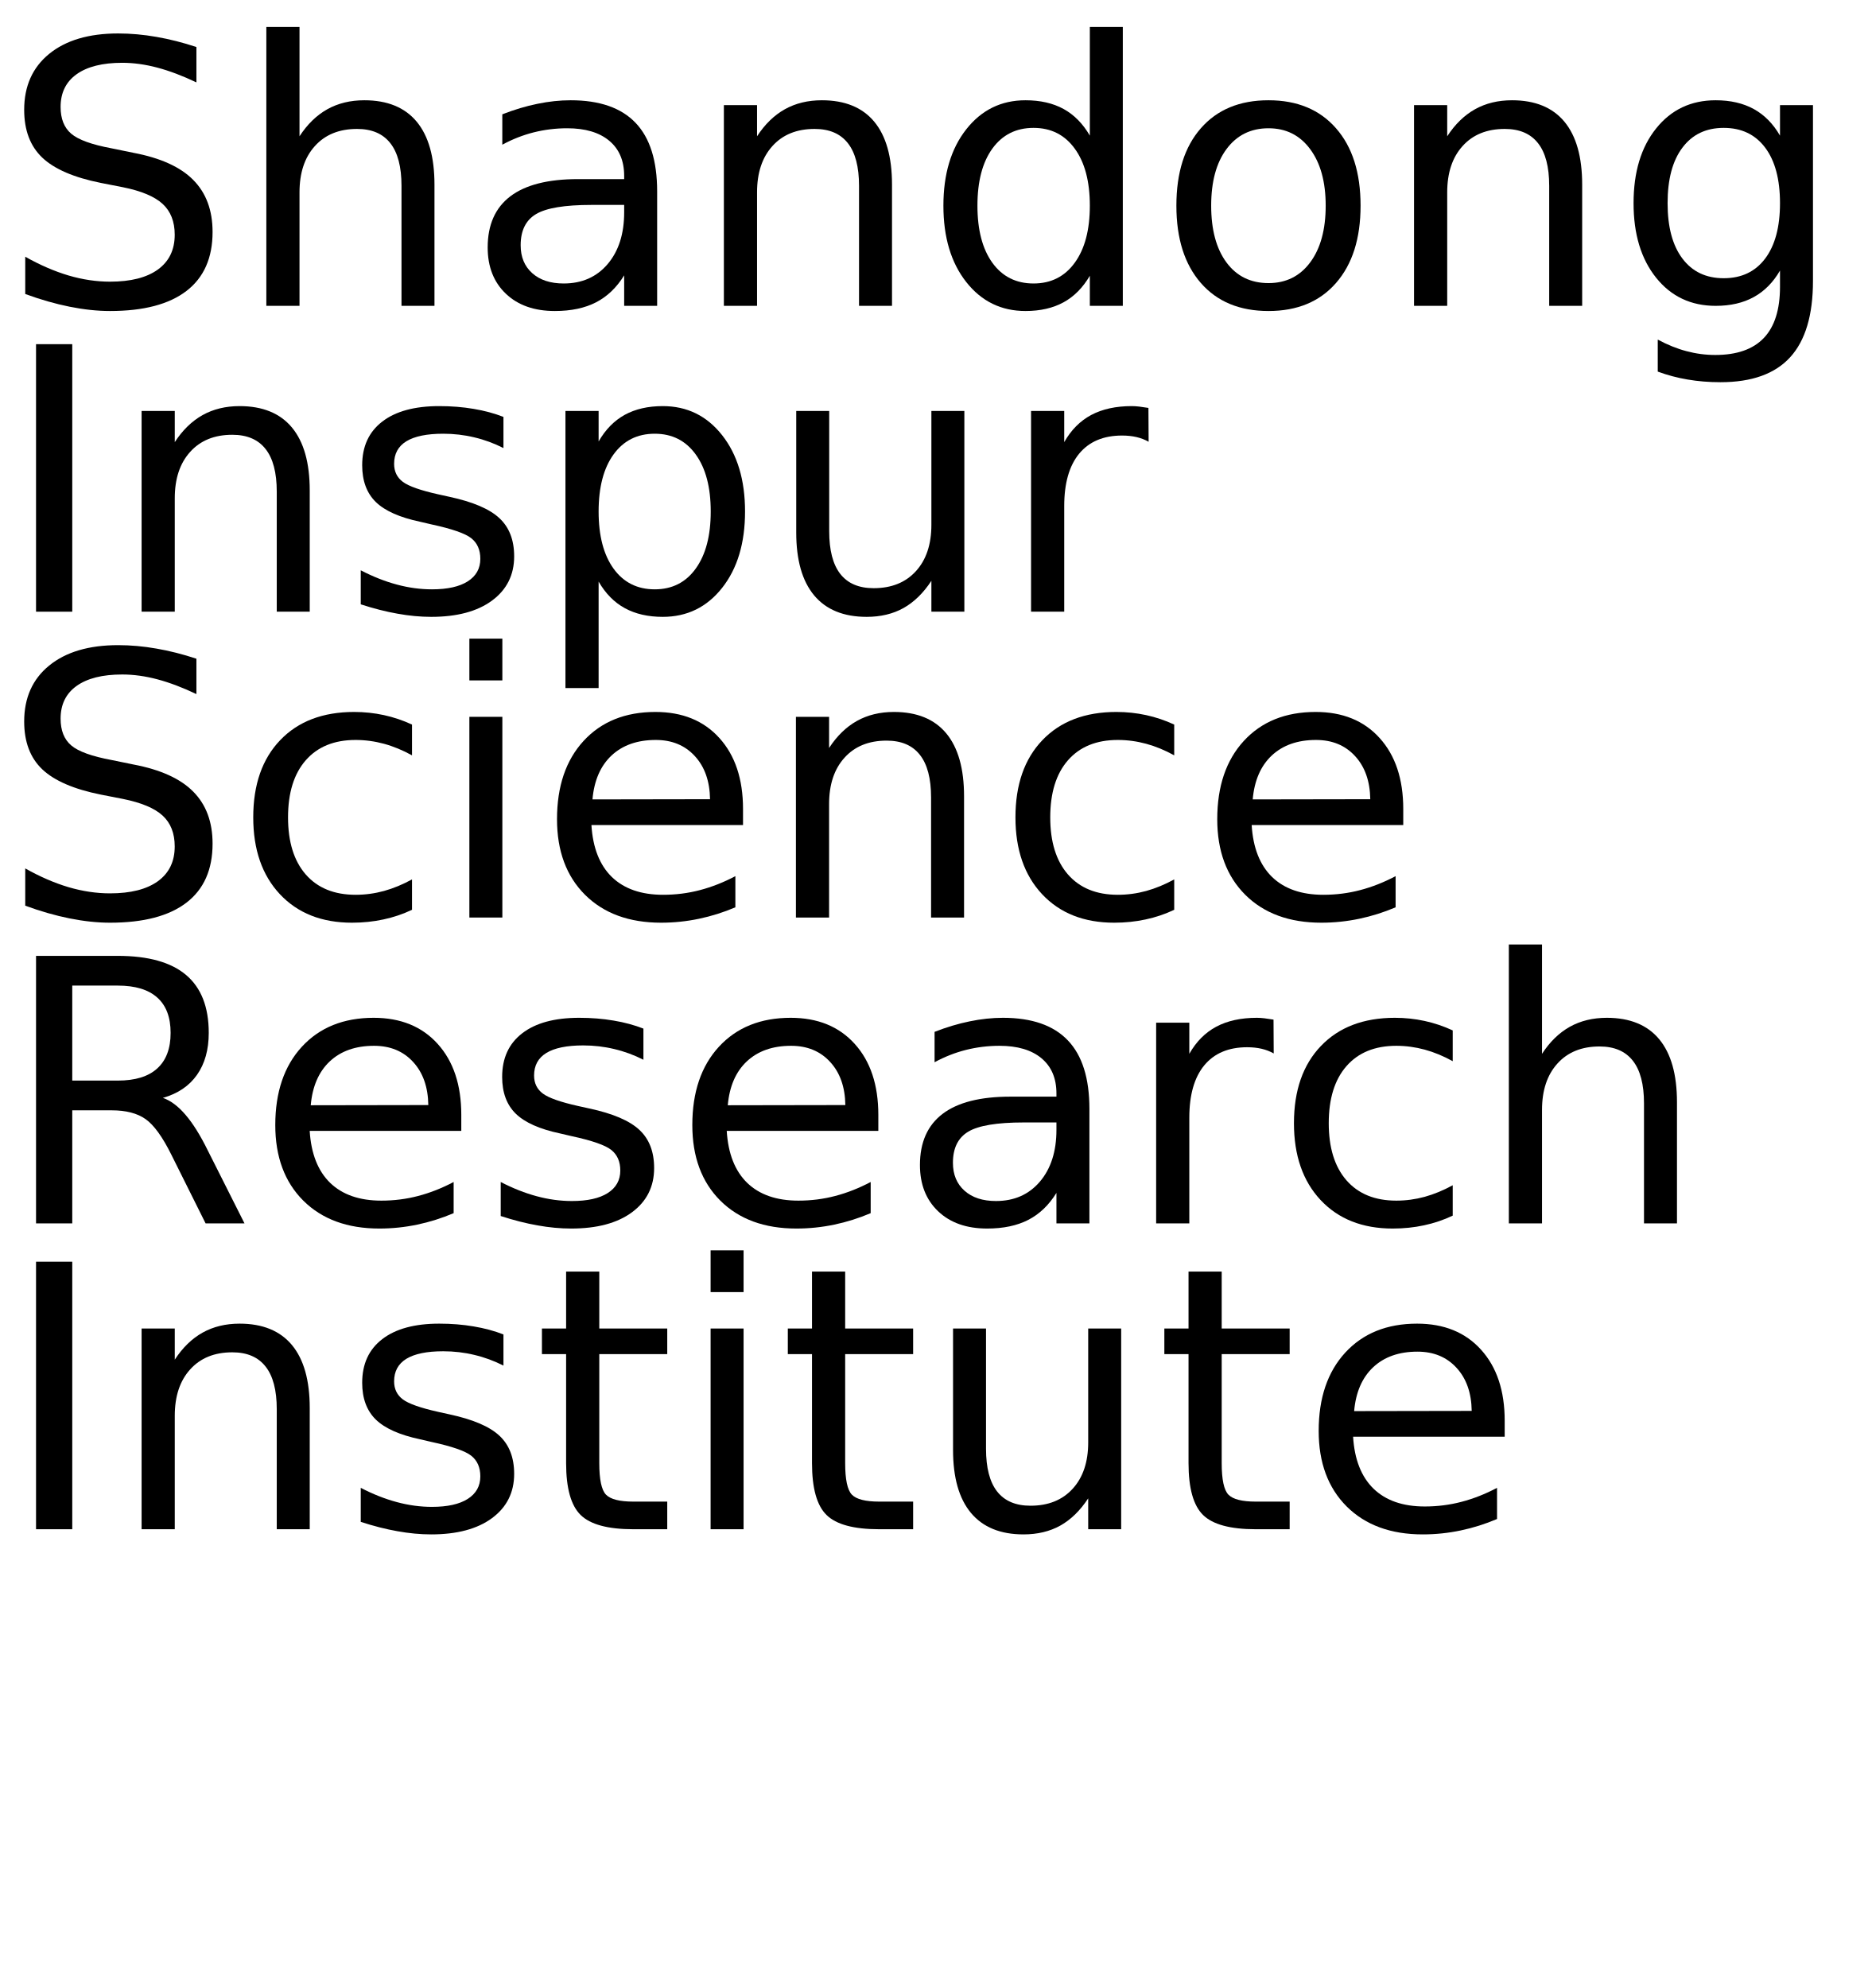
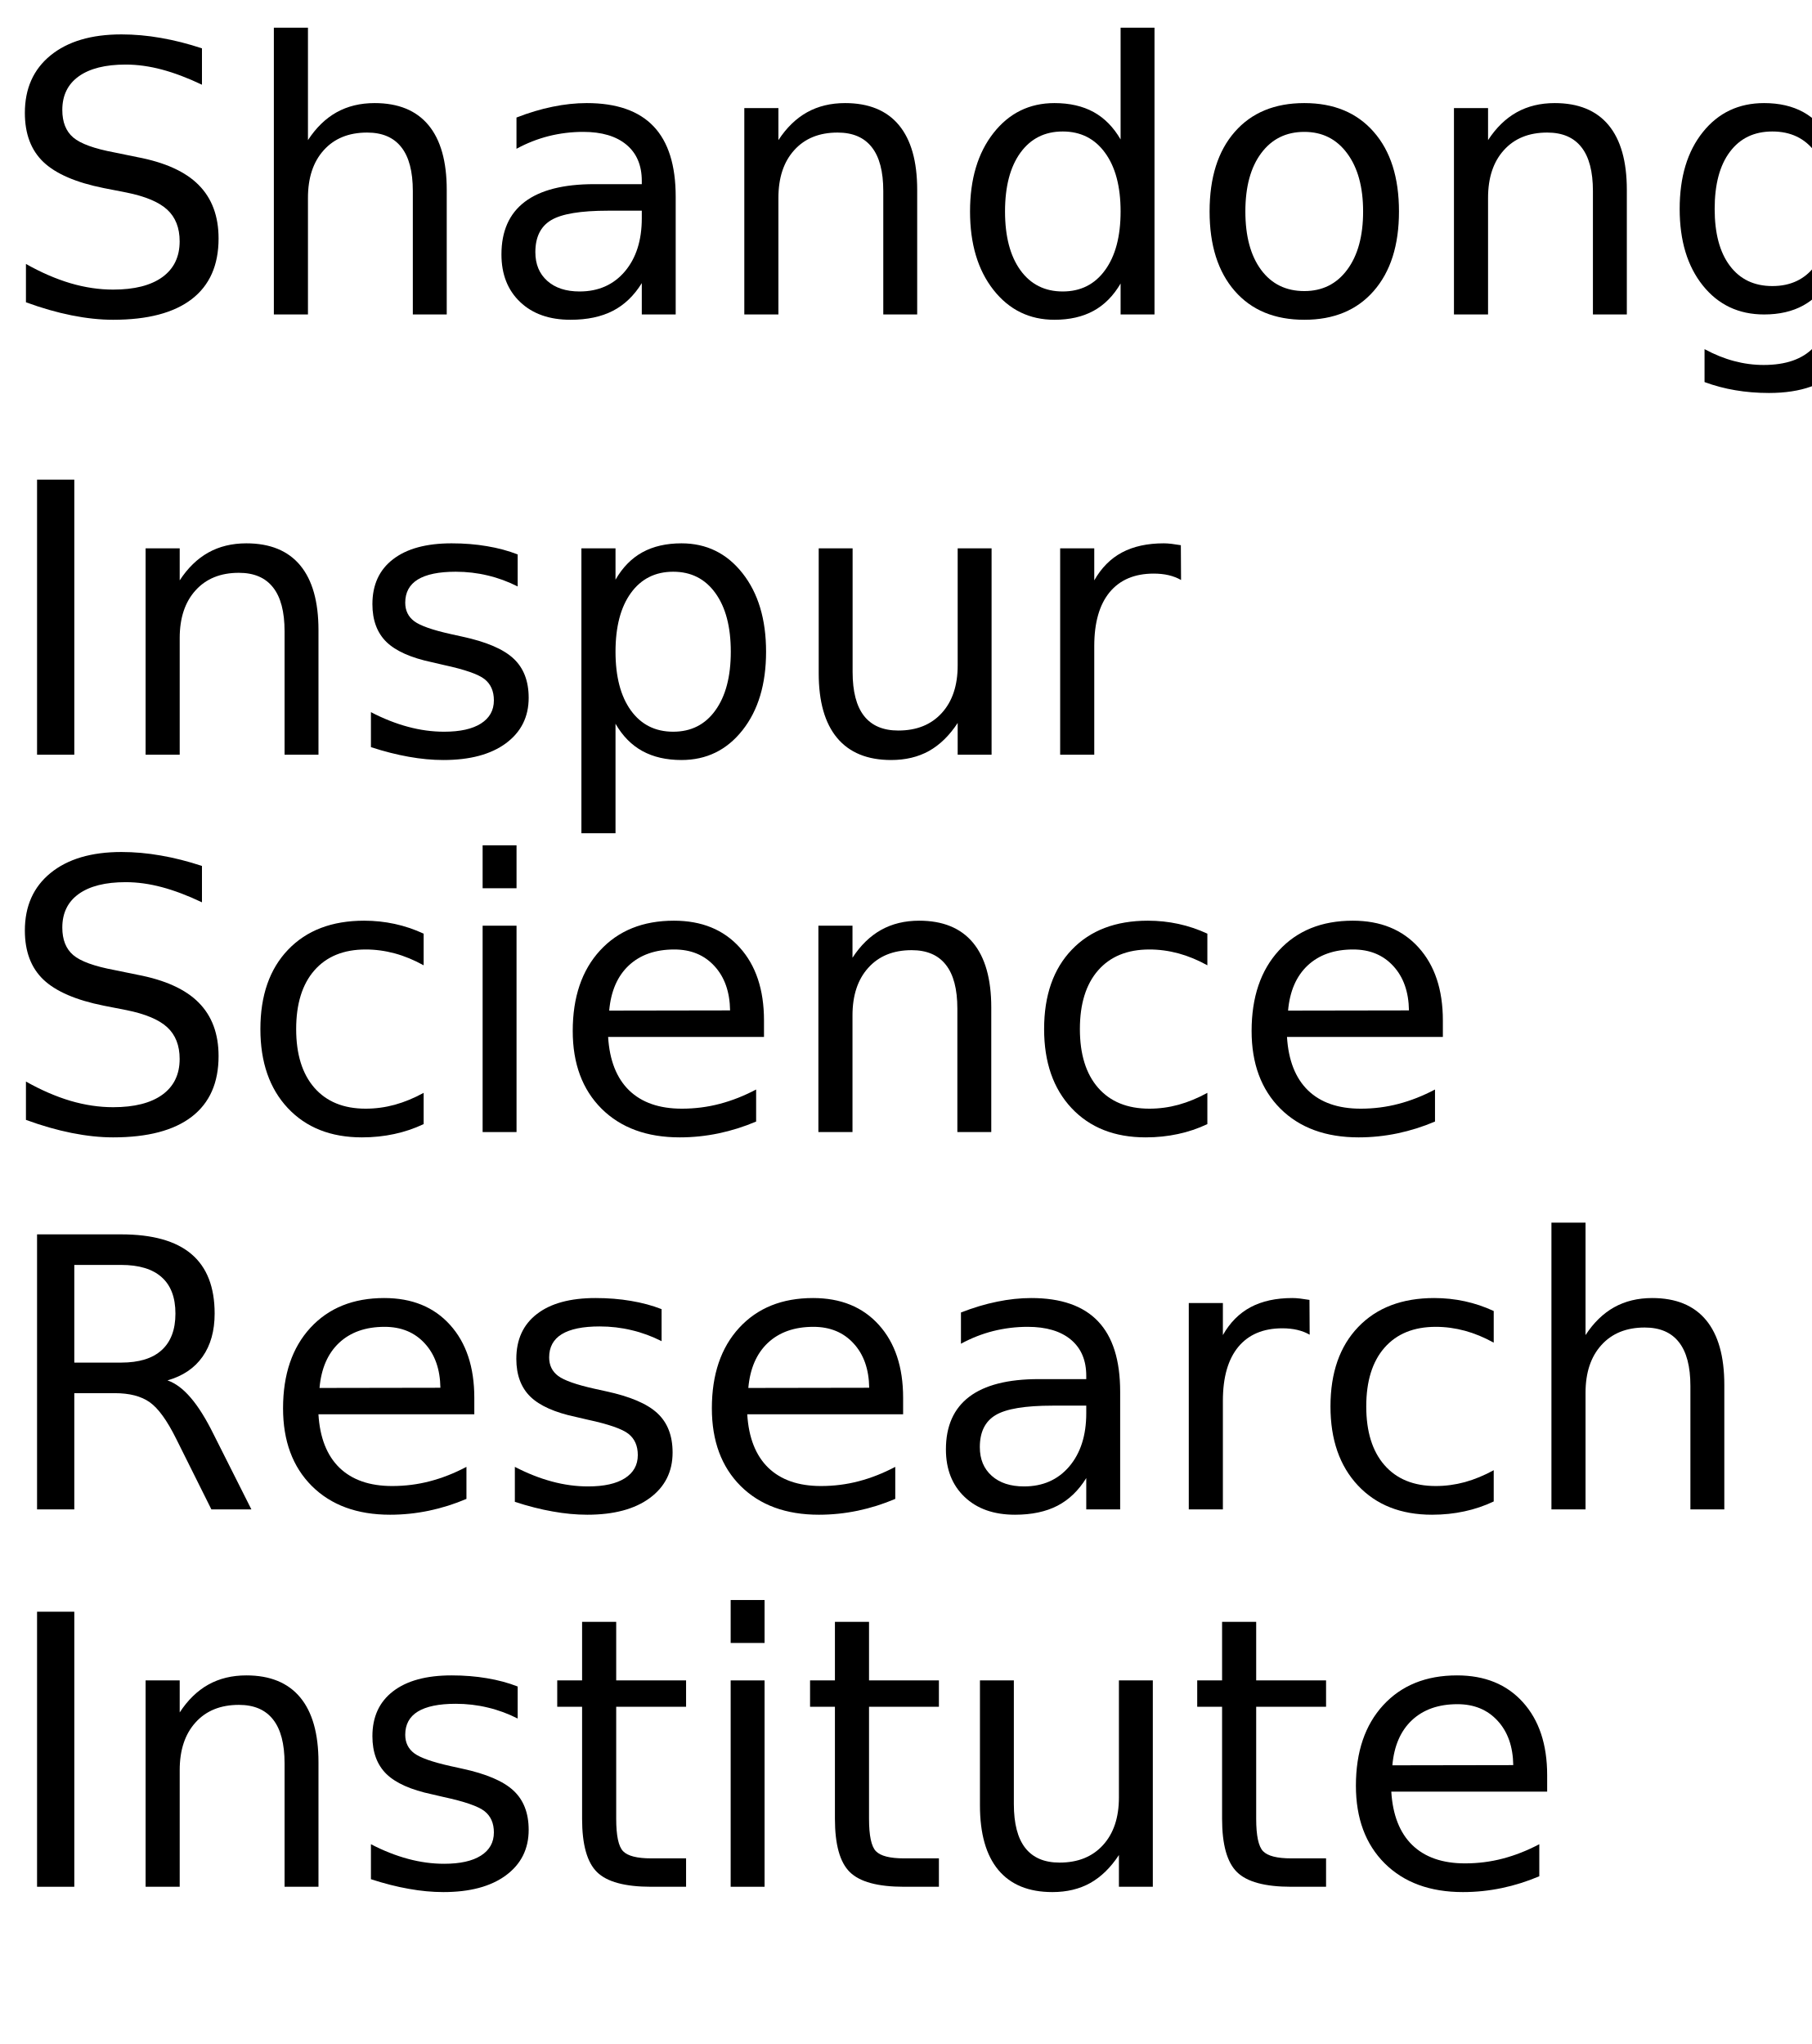
- <svg xmlns="http://www.w3.org/2000/svg" xmlns:xlink="http://www.w3.org/1999/xlink" width="306" height="325" viewBox="0 0 306 325">
+ <svg xmlns="http://www.w3.org/2000/svg" xmlns:xlink="http://www.w3.org/1999/xlink" width="288" height="325" viewBox="0 0 288 325">
  <defs>
    <g>
      <g id="glyph-0-0">
        <path d="M 32.109 -42.312 L 32.109 -36.531 C 29.859 -37.602 27.738 -38.406 25.75 -38.938 C 23.758 -39.469 21.836 -39.734 19.984 -39.734 C 16.754 -39.734 14.266 -39.109 12.516 -37.859 C 10.773 -36.609 9.906 -34.828 9.906 -32.516 C 9.906 -30.586 10.484 -29.129 11.641 -28.141 C 12.805 -27.148 15.008 -26.352 18.25 -25.75 L 21.828 -25.016 C 26.242 -24.18 29.5 -22.703 31.594 -20.578 C 33.695 -18.461 34.75 -15.629 34.75 -12.078 C 34.75 -7.836 33.328 -4.625 30.484 -2.438 C 27.641 -0.25 23.473 0.844 17.984 0.844 C 15.922 0.844 13.719 0.609 11.375 0.141 C 9.039 -0.328 6.625 -1.02 4.125 -1.938 L 4.125 -8.031 C 6.531 -6.676 8.883 -5.656 11.188 -4.969 C 13.5 -4.289 15.766 -3.953 17.984 -3.953 C 21.367 -3.953 23.977 -4.613 25.812 -5.938 C 27.645 -7.27 28.562 -9.164 28.562 -11.625 C 28.562 -13.781 27.898 -15.461 26.578 -16.672 C 25.266 -17.879 23.102 -18.785 20.094 -19.391 L 16.5 -20.094 C 12.082 -20.977 8.883 -22.359 6.906 -24.234 C 4.938 -26.109 3.953 -28.711 3.953 -32.047 C 3.953 -35.922 5.312 -38.969 8.031 -41.188 C 10.758 -43.414 14.52 -44.531 19.312 -44.531 C 21.363 -44.531 23.453 -44.344 25.578 -43.969 C 27.703 -43.602 29.879 -43.051 32.109 -42.312 Z M 32.109 -42.312 " />
      </g>
      <g id="glyph-0-1">
        <path d="M 32.938 -19.812 L 32.938 0 L 27.547 0 L 27.547 -19.625 C 27.547 -22.727 26.938 -25.051 25.719 -26.594 C 24.508 -28.145 22.695 -28.922 20.281 -28.922 C 17.363 -28.922 15.066 -27.988 13.391 -26.125 C 11.711 -24.27 10.875 -21.742 10.875 -18.547 L 10.875 0 L 5.453 0 L 5.453 -45.594 L 10.875 -45.594 L 10.875 -27.719 C 12.156 -29.688 13.672 -31.16 15.422 -32.141 C 17.172 -33.117 19.188 -33.609 21.469 -33.609 C 25.238 -33.609 28.094 -32.441 30.031 -30.109 C 31.969 -27.773 32.938 -24.344 32.938 -19.812 Z M 32.938 -19.812 " />
      </g>
      <g id="glyph-0-2">
        <path d="M 20.562 -16.5 C 16.207 -16.5 13.191 -16 11.516 -15 C 9.836 -14 9 -12.301 9 -9.906 C 9 -7.988 9.629 -6.469 10.891 -5.344 C 12.148 -4.219 13.863 -3.656 16.031 -3.656 C 19.02 -3.656 21.414 -4.711 23.219 -6.828 C 25.02 -8.953 25.922 -11.773 25.922 -15.297 L 25.922 -16.5 Z M 31.312 -18.719 L 31.312 0 L 25.922 0 L 25.922 -4.984 C 24.691 -2.992 23.16 -1.523 21.328 -0.578 C 19.492 0.367 17.25 0.844 14.594 0.844 C 11.227 0.844 8.555 -0.098 6.578 -1.984 C 4.598 -3.867 3.609 -6.391 3.609 -9.547 C 3.609 -13.242 4.844 -16.031 7.312 -17.906 C 9.781 -19.781 13.469 -20.719 18.375 -20.719 L 25.922 -20.719 L 25.922 -21.234 C 25.922 -23.723 25.102 -25.645 23.469 -27 C 21.844 -28.352 19.555 -29.031 16.609 -29.031 C 14.734 -29.031 12.906 -28.805 11.125 -28.359 C 9.352 -27.91 7.645 -27.238 6 -26.344 L 6 -31.312 C 7.977 -32.082 9.895 -32.656 11.75 -33.031 C 13.602 -33.414 15.41 -33.609 17.172 -33.609 C 21.91 -33.609 25.453 -32.375 27.797 -29.906 C 30.141 -27.445 31.312 -23.719 31.312 -18.719 Z M 31.312 -18.719 " />
      </g>
      <g id="glyph-0-3">
        <path d="M 32.938 -19.812 L 32.938 0 L 27.547 0 L 27.547 -19.625 C 27.547 -22.727 26.938 -25.051 25.719 -26.594 C 24.508 -28.145 22.695 -28.922 20.281 -28.922 C 17.363 -28.922 15.066 -27.988 13.391 -26.125 C 11.711 -24.27 10.875 -21.742 10.875 -18.547 L 10.875 0 L 5.453 0 L 5.453 -32.812 L 10.875 -32.812 L 10.875 -27.719 C 12.156 -29.688 13.672 -31.16 15.422 -32.141 C 17.172 -33.117 19.188 -33.609 21.469 -33.609 C 25.238 -33.609 28.094 -32.441 30.031 -30.109 C 31.969 -27.773 32.938 -24.344 32.938 -19.812 Z M 32.938 -19.812 " />
      </g>
      <g id="glyph-0-4">
        <path d="M 27.25 -27.828 L 27.25 -45.594 L 32.641 -45.594 L 32.641 0 L 27.25 0 L 27.25 -4.922 C 26.113 -2.973 24.68 -1.523 22.953 -0.578 C 21.223 0.367 19.148 0.844 16.734 0.844 C 12.766 0.844 9.535 -0.734 7.047 -3.891 C 4.555 -7.055 3.312 -11.219 3.312 -16.375 C 3.312 -21.531 4.555 -25.691 7.047 -28.859 C 9.535 -32.023 12.766 -33.609 16.734 -33.609 C 19.148 -33.609 21.223 -33.133 22.953 -32.188 C 24.68 -31.238 26.113 -29.785 27.25 -27.828 Z M 8.875 -16.375 C 8.875 -12.414 9.688 -9.305 11.312 -7.047 C 12.945 -4.785 15.191 -3.656 18.047 -3.656 C 20.898 -3.656 23.145 -4.785 24.781 -7.047 C 26.426 -9.305 27.25 -12.414 27.25 -16.375 C 27.25 -20.344 26.426 -23.453 24.781 -25.703 C 23.145 -27.961 20.898 -29.094 18.047 -29.094 C 15.191 -29.094 12.945 -27.961 11.312 -25.703 C 9.688 -23.453 8.875 -20.344 8.875 -16.375 Z M 8.875 -16.375 " />
      </g>
      <g id="glyph-0-5">
        <path d="M 18.375 -29.031 C 15.477 -29.031 13.191 -27.898 11.516 -25.641 C 9.836 -23.391 9 -20.301 9 -16.375 C 9 -12.445 9.832 -9.352 11.5 -7.094 C 13.164 -4.844 15.457 -3.719 18.375 -3.719 C 21.238 -3.719 23.508 -4.848 25.188 -7.109 C 26.875 -9.379 27.719 -12.469 27.719 -16.375 C 27.719 -20.258 26.875 -23.336 25.188 -25.609 C 23.508 -27.891 21.238 -29.031 18.375 -29.031 Z M 18.375 -33.609 C 23.062 -33.609 26.738 -32.082 29.406 -29.031 C 32.082 -25.988 33.422 -21.77 33.422 -16.375 C 33.422 -11.008 32.082 -6.797 29.406 -3.734 C 26.738 -0.68 23.062 0.844 18.375 0.844 C 13.664 0.844 9.977 -0.68 7.312 -3.734 C 4.645 -6.797 3.312 -11.008 3.312 -16.375 C 3.312 -21.77 4.645 -25.988 7.312 -29.031 C 9.977 -32.082 13.664 -33.609 18.375 -33.609 Z M 18.375 -33.609 " />
      </g>
      <g id="glyph-0-6">
        <path d="M 27.25 -16.781 C 27.25 -20.688 26.441 -23.711 24.828 -25.859 C 23.211 -28.016 20.953 -29.094 18.047 -29.094 C 15.16 -29.094 12.91 -28.016 11.297 -25.859 C 9.68 -23.711 8.875 -20.688 8.875 -16.781 C 8.875 -12.895 9.68 -9.879 11.297 -7.734 C 12.91 -5.586 15.16 -4.516 18.047 -4.516 C 20.953 -4.516 23.211 -5.586 24.828 -7.734 C 26.441 -9.879 27.25 -12.895 27.25 -16.781 Z M 32.641 -4.078 C 32.641 1.516 31.398 5.672 28.922 8.391 C 26.441 11.117 22.641 12.484 17.516 12.484 C 15.617 12.484 13.832 12.336 12.156 12.047 C 10.477 11.766 8.848 11.332 7.266 10.75 L 7.266 5.516 C 8.848 6.367 10.41 7 11.953 7.406 C 13.492 7.82 15.066 8.031 16.672 8.031 C 20.203 8.031 22.848 7.102 24.609 5.25 C 26.367 3.406 27.25 0.617 27.25 -3.109 L 27.25 -5.766 C 26.133 -3.836 24.707 -2.395 22.969 -1.438 C 21.227 -0.477 19.148 0 16.734 0 C 12.703 0 9.457 -1.531 7 -4.594 C 4.539 -7.664 3.312 -11.727 3.312 -16.781 C 3.312 -21.863 4.539 -25.938 7 -29 C 9.457 -32.07 12.703 -33.609 16.734 -33.609 C 19.148 -33.609 21.227 -33.129 22.969 -32.172 C 24.707 -31.211 26.133 -29.766 27.25 -27.828 L 27.25 -32.812 L 32.641 -32.812 Z M 32.641 -4.078 " />
      </g>
      <g id="glyph-0-7">
        <path d="M 5.891 -43.734 L 11.812 -43.734 L 11.812 0 L 5.891 0 Z M 5.891 -43.734 " />
      </g>
      <g id="glyph-0-8">
        <path d="M 26.578 -31.844 L 26.578 -26.75 C 25.047 -27.531 23.457 -28.113 21.812 -28.5 C 20.176 -28.895 18.484 -29.094 16.734 -29.094 C 14.055 -29.094 12.047 -28.68 10.703 -27.859 C 9.367 -27.035 8.703 -25.805 8.703 -24.172 C 8.703 -22.922 9.18 -21.938 10.141 -21.219 C 11.098 -20.508 13.02 -19.832 15.906 -19.188 L 17.75 -18.781 C 21.582 -17.957 24.301 -16.797 25.906 -15.297 C 27.52 -13.805 28.328 -11.723 28.328 -9.047 C 28.328 -6.004 27.117 -3.594 24.703 -1.812 C 22.297 -0.039 18.984 0.844 14.766 0.844 C 13.004 0.844 11.172 0.672 9.266 0.328 C 7.367 -0.004 5.363 -0.516 3.25 -1.203 L 3.25 -6.766 C 5.238 -5.734 7.203 -4.957 9.141 -4.438 C 11.078 -3.914 12.992 -3.656 14.891 -3.656 C 17.422 -3.656 19.367 -4.086 20.734 -4.953 C 22.109 -5.828 22.797 -7.055 22.797 -8.641 C 22.797 -10.109 22.301 -11.234 21.312 -12.016 C 20.32 -12.797 18.16 -13.547 14.828 -14.266 L 12.953 -14.703 C 9.609 -15.41 7.191 -16.488 5.703 -17.938 C 4.223 -19.395 3.484 -21.395 3.484 -23.938 C 3.484 -27.02 4.578 -29.398 6.766 -31.078 C 8.953 -32.766 12.055 -33.609 16.078 -33.609 C 18.078 -33.609 19.953 -33.457 21.703 -33.156 C 23.461 -32.863 25.086 -32.426 26.578 -31.844 Z M 26.578 -31.844 " />
      </g>
      <g id="glyph-0-9">
        <path d="M 10.875 -4.922 L 10.875 12.484 L 5.453 12.484 L 5.453 -32.812 L 10.875 -32.812 L 10.875 -27.828 C 12 -29.785 13.426 -31.238 15.156 -32.188 C 16.883 -33.133 18.953 -33.609 21.359 -33.609 C 25.336 -33.609 28.57 -32.023 31.062 -28.859 C 33.562 -25.691 34.812 -21.531 34.812 -16.375 C 34.812 -11.219 33.562 -7.055 31.062 -3.891 C 28.57 -0.734 25.336 0.844 21.359 0.844 C 18.953 0.844 16.883 0.367 15.156 -0.578 C 13.426 -1.523 12 -2.973 10.875 -4.922 Z M 29.203 -16.375 C 29.203 -20.344 28.383 -23.453 26.75 -25.703 C 25.125 -27.961 22.891 -29.094 20.047 -29.094 C 17.191 -29.094 14.945 -27.961 13.312 -25.703 C 11.688 -23.453 10.875 -20.344 10.875 -16.375 C 10.875 -12.414 11.688 -9.305 13.312 -7.047 C 14.945 -4.785 17.191 -3.656 20.047 -3.656 C 22.891 -3.656 25.125 -4.785 26.75 -7.047 C 28.383 -9.305 29.203 -12.414 29.203 -16.375 Z M 29.203 -16.375 " />
      </g>
      <g id="glyph-0-10">
        <path d="M 5.094 -12.953 L 5.094 -32.812 L 10.484 -32.812 L 10.484 -13.156 C 10.484 -10.051 11.086 -7.723 12.297 -6.172 C 13.516 -4.617 15.332 -3.844 17.75 -3.844 C 20.664 -3.844 22.969 -4.77 24.656 -6.625 C 26.344 -8.477 27.188 -11.004 27.188 -14.203 L 27.188 -32.812 L 32.578 -32.812 L 32.578 0 L 27.188 0 L 27.188 -5.047 C 25.875 -3.047 24.352 -1.562 22.625 -0.594 C 20.906 0.363 18.898 0.844 16.609 0.844 C 12.836 0.844 9.973 -0.328 8.016 -2.672 C 6.066 -5.016 5.094 -8.441 5.094 -12.953 Z M 18.656 -33.609 Z M 18.656 -33.609 " />
      </g>
      <g id="glyph-0-11">
        <path d="M 24.672 -27.781 C 24.066 -28.125 23.406 -28.379 22.688 -28.547 C 21.977 -28.711 21.191 -28.797 20.328 -28.797 C 17.285 -28.797 14.945 -27.805 13.312 -25.828 C 11.688 -23.848 10.875 -21 10.875 -17.281 L 10.875 0 L 5.453 0 L 5.453 -32.812 L 10.875 -32.812 L 10.875 -27.719 C 12 -29.707 13.469 -31.188 15.281 -32.156 C 17.102 -33.125 19.316 -33.609 21.922 -33.609 C 22.285 -33.609 22.691 -33.582 23.141 -33.531 C 23.586 -33.477 24.086 -33.406 24.641 -33.312 Z M 24.672 -27.781 " />
      </g>
      <g id="glyph-0-12">
        <path d="M 29.266 -31.547 L 29.266 -26.516 C 27.742 -27.359 26.219 -27.988 24.688 -28.406 C 23.156 -28.82 21.609 -29.031 20.047 -29.031 C 16.547 -29.031 13.828 -27.922 11.891 -25.703 C 9.961 -23.492 9 -20.383 9 -16.375 C 9 -12.375 9.961 -9.266 11.891 -7.047 C 13.828 -4.828 16.547 -3.719 20.047 -3.719 C 21.609 -3.719 23.156 -3.926 24.688 -4.344 C 26.219 -4.77 27.742 -5.398 29.266 -6.234 L 29.266 -1.266 C 27.766 -0.555 26.207 -0.031 24.594 0.312 C 22.977 0.664 21.266 0.844 19.453 0.844 C 14.516 0.844 10.586 -0.707 7.672 -3.812 C 4.766 -6.914 3.312 -11.102 3.312 -16.375 C 3.312 -21.727 4.781 -25.938 7.719 -29 C 10.656 -32.07 14.688 -33.609 19.812 -33.609 C 21.469 -33.609 23.086 -33.438 24.672 -33.094 C 26.254 -32.75 27.785 -32.234 29.266 -31.547 Z M 29.266 -31.547 " />
      </g>
      <g id="glyph-0-13">
        <path d="M 5.656 -32.812 L 11.047 -32.812 L 11.047 0 L 5.656 0 Z M 5.656 -45.594 L 11.047 -45.594 L 11.047 -38.766 L 5.656 -38.766 Z M 5.656 -45.594 " />
      </g>
      <g id="glyph-0-14">
        <path d="M 33.719 -17.75 L 33.719 -15.125 L 8.938 -15.125 C 9.164 -11.406 10.281 -8.57 12.281 -6.625 C 14.289 -4.688 17.082 -3.719 20.656 -3.719 C 22.727 -3.719 24.734 -3.973 26.672 -4.484 C 28.617 -4.992 30.551 -5.754 32.469 -6.766 L 32.469 -1.672 C 30.531 -0.848 28.547 -0.223 26.516 0.203 C 24.484 0.629 22.422 0.844 20.328 0.844 C 15.098 0.844 10.953 -0.676 7.891 -3.719 C 4.836 -6.77 3.312 -10.891 3.312 -16.078 C 3.312 -21.453 4.758 -25.719 7.656 -28.875 C 10.562 -32.031 14.473 -33.609 19.391 -33.609 C 23.805 -33.609 27.297 -32.188 29.859 -29.344 C 32.43 -26.5 33.719 -22.633 33.719 -17.75 Z M 28.328 -19.344 C 28.285 -22.289 27.457 -24.641 25.844 -26.391 C 24.238 -28.148 22.109 -29.031 19.453 -29.031 C 16.441 -29.031 14.031 -28.18 12.219 -26.484 C 10.414 -24.785 9.379 -22.395 9.109 -19.312 Z M 28.328 -19.344 " />
      </g>
      <g id="glyph-0-15">
        <path d="M 26.625 -20.516 C 27.895 -20.078 29.129 -19.156 30.328 -17.75 C 31.535 -16.344 32.742 -14.41 33.953 -11.953 L 39.969 0 L 33.609 0 L 28.016 -11.219 C 26.566 -14.145 25.16 -16.086 23.797 -17.047 C 22.441 -18.004 20.594 -18.484 18.25 -18.484 L 11.812 -18.484 L 11.812 0 L 5.891 0 L 5.891 -43.734 L 19.25 -43.734 C 24.25 -43.734 27.977 -42.688 30.438 -40.594 C 32.895 -38.508 34.125 -35.359 34.125 -31.141 C 34.125 -28.391 33.484 -26.102 32.203 -24.281 C 30.93 -22.469 29.07 -21.211 26.625 -20.516 Z M 11.812 -38.875 L 11.812 -23.344 L 19.25 -23.344 C 22.102 -23.344 24.254 -24.004 25.703 -25.328 C 27.16 -26.648 27.891 -28.586 27.891 -31.141 C 27.891 -33.703 27.16 -35.629 25.703 -36.922 C 24.254 -38.223 22.102 -38.875 19.25 -38.875 Z M 11.812 -38.875 " />
      </g>
      <g id="glyph-0-16">
        <path d="M 10.984 -42.125 L 10.984 -32.812 L 22.094 -32.812 L 22.094 -28.625 L 10.984 -28.625 L 10.984 -10.812 C 10.984 -8.133 11.348 -6.414 12.078 -5.656 C 12.816 -4.895 14.305 -4.516 16.547 -4.516 L 22.094 -4.516 L 22.094 0 L 16.547 0 C 12.391 0 9.52 -0.773 7.938 -2.328 C 6.352 -3.879 5.562 -6.707 5.562 -10.812 L 5.562 -28.625 L 1.609 -28.625 L 1.609 -32.812 L 5.562 -32.812 L 5.562 -42.125 Z M 10.984 -42.125 " />
      </g>
    </g>
  </defs>
  <g fill="rgb(0%, 0%, 0%)" fill-opacity="1">
    <use xlink:href="#glyph-0-0" x="0" y="50" />
    <use xlink:href="#glyph-0-1" x="38.086" y="50" />
    <use xlink:href="#glyph-0-2" x="76.113" y="50" />
    <use xlink:href="#glyph-0-3" x="112.881" y="50" />
    <use xlink:href="#glyph-0-4" x="150.908" y="50" />
    <use xlink:href="#glyph-0-5" x="188.994" y="50" />
    <use xlink:href="#glyph-0-3" x="225.703" y="50" />
    <use xlink:href="#glyph-0-6" x="263.73" y="50" />
  </g>
  <g fill="rgb(0%, 0%, 0%)" fill-opacity="1">
-     <use xlink:href="#glyph-0-7" x="0" y="100" />
-     <use xlink:href="#glyph-0-3" x="17.695" y="100" />
-     <use xlink:href="#glyph-0-8" x="55.723" y="100" />
-     <use xlink:href="#glyph-0-9" x="86.982" y="100" />
-     <use xlink:href="#glyph-0-10" x="125.068" y="100" />
-     <use xlink:href="#glyph-0-11" x="163.096" y="100" />
+     <use xlink:href="#glyph-0-7" x="0" y="120" />
+     <use xlink:href="#glyph-0-3" x="17.695" y="120" />
+     <use xlink:href="#glyph-0-8" x="55.723" y="120" />
+     <use xlink:href="#glyph-0-9" x="86.982" y="120" />
+     <use xlink:href="#glyph-0-10" x="125.068" y="120" />
+     <use xlink:href="#glyph-0-11" x="163.096" y="120" />
  </g>
  <g fill="rgb(0%, 0%, 0%)" fill-opacity="1">
-     <use xlink:href="#glyph-0-0" x="0" y="150" />
-     <use xlink:href="#glyph-0-12" x="38.086" y="150" />
-     <use xlink:href="#glyph-0-13" x="71.074" y="150" />
-     <use xlink:href="#glyph-0-14" x="87.744" y="150" />
-     <use xlink:href="#glyph-0-3" x="124.658" y="150" />
-     <use xlink:href="#glyph-0-12" x="162.686" y="150" />
-     <use xlink:href="#glyph-0-14" x="195.674" y="150" />
+     <use xlink:href="#glyph-0-0" x="0" y="180" />
+     <use xlink:href="#glyph-0-12" x="38.086" y="180" />
+     <use xlink:href="#glyph-0-13" x="71.074" y="180" />
+     <use xlink:href="#glyph-0-14" x="87.744" y="180" />
+     <use xlink:href="#glyph-0-3" x="124.658" y="180" />
+     <use xlink:href="#glyph-0-12" x="162.686" y="180" />
+     <use xlink:href="#glyph-0-14" x="195.674" y="180" />
  </g>
  <g fill="rgb(0%, 0%, 0%)" fill-opacity="1">
-     <use xlink:href="#glyph-0-15" x="0" y="200" />
-     <use xlink:href="#glyph-0-14" x="41.689" y="200" />
-     <use xlink:href="#glyph-0-8" x="78.604" y="200" />
-     <use xlink:href="#glyph-0-14" x="109.863" y="200" />
-     <use xlink:href="#glyph-0-2" x="146.777" y="200" />
-     <use xlink:href="#glyph-0-11" x="183.545" y="200" />
-     <use xlink:href="#glyph-0-12" x="208.213" y="200" />
-     <use xlink:href="#glyph-0-1" x="241.201" y="200" />
+     <use xlink:href="#glyph-0-15" x="0" y="240" />
+     <use xlink:href="#glyph-0-14" x="41.689" y="240" />
+     <use xlink:href="#glyph-0-8" x="78.604" y="240" />
+     <use xlink:href="#glyph-0-14" x="109.863" y="240" />
+     <use xlink:href="#glyph-0-2" x="146.777" y="240" />
+     <use xlink:href="#glyph-0-11" x="183.545" y="240" />
+     <use xlink:href="#glyph-0-12" x="208.213" y="240" />
+     <use xlink:href="#glyph-0-1" x="241.201" y="240" />
  </g>
  <g fill="rgb(0%, 0%, 0%)" fill-opacity="1">
-     <use xlink:href="#glyph-0-7" x="0" y="250" />
-     <use xlink:href="#glyph-0-3" x="17.695" y="250" />
-     <use xlink:href="#glyph-0-8" x="55.723" y="250" />
-     <use xlink:href="#glyph-0-16" x="86.982" y="250" />
-     <use xlink:href="#glyph-0-13" x="110.508" y="250" />
-     <use xlink:href="#glyph-0-16" x="127.178" y="250" />
-     <use xlink:href="#glyph-0-10" x="150.703" y="250" />
-     <use xlink:href="#glyph-0-16" x="188.73" y="250" />
-     <use xlink:href="#glyph-0-14" x="212.256" y="250" />
+     <use xlink:href="#glyph-0-7" x="0" y="300" />
+     <use xlink:href="#glyph-0-3" x="17.695" y="300" />
+     <use xlink:href="#glyph-0-8" x="55.723" y="300" />
+     <use xlink:href="#glyph-0-16" x="86.982" y="300" />
+     <use xlink:href="#glyph-0-13" x="110.508" y="300" />
+     <use xlink:href="#glyph-0-16" x="127.178" y="300" />
+     <use xlink:href="#glyph-0-10" x="150.703" y="300" />
+     <use xlink:href="#glyph-0-16" x="188.73" y="300" />
+     <use xlink:href="#glyph-0-14" x="212.256" y="300" />
  </g>
</svg>
